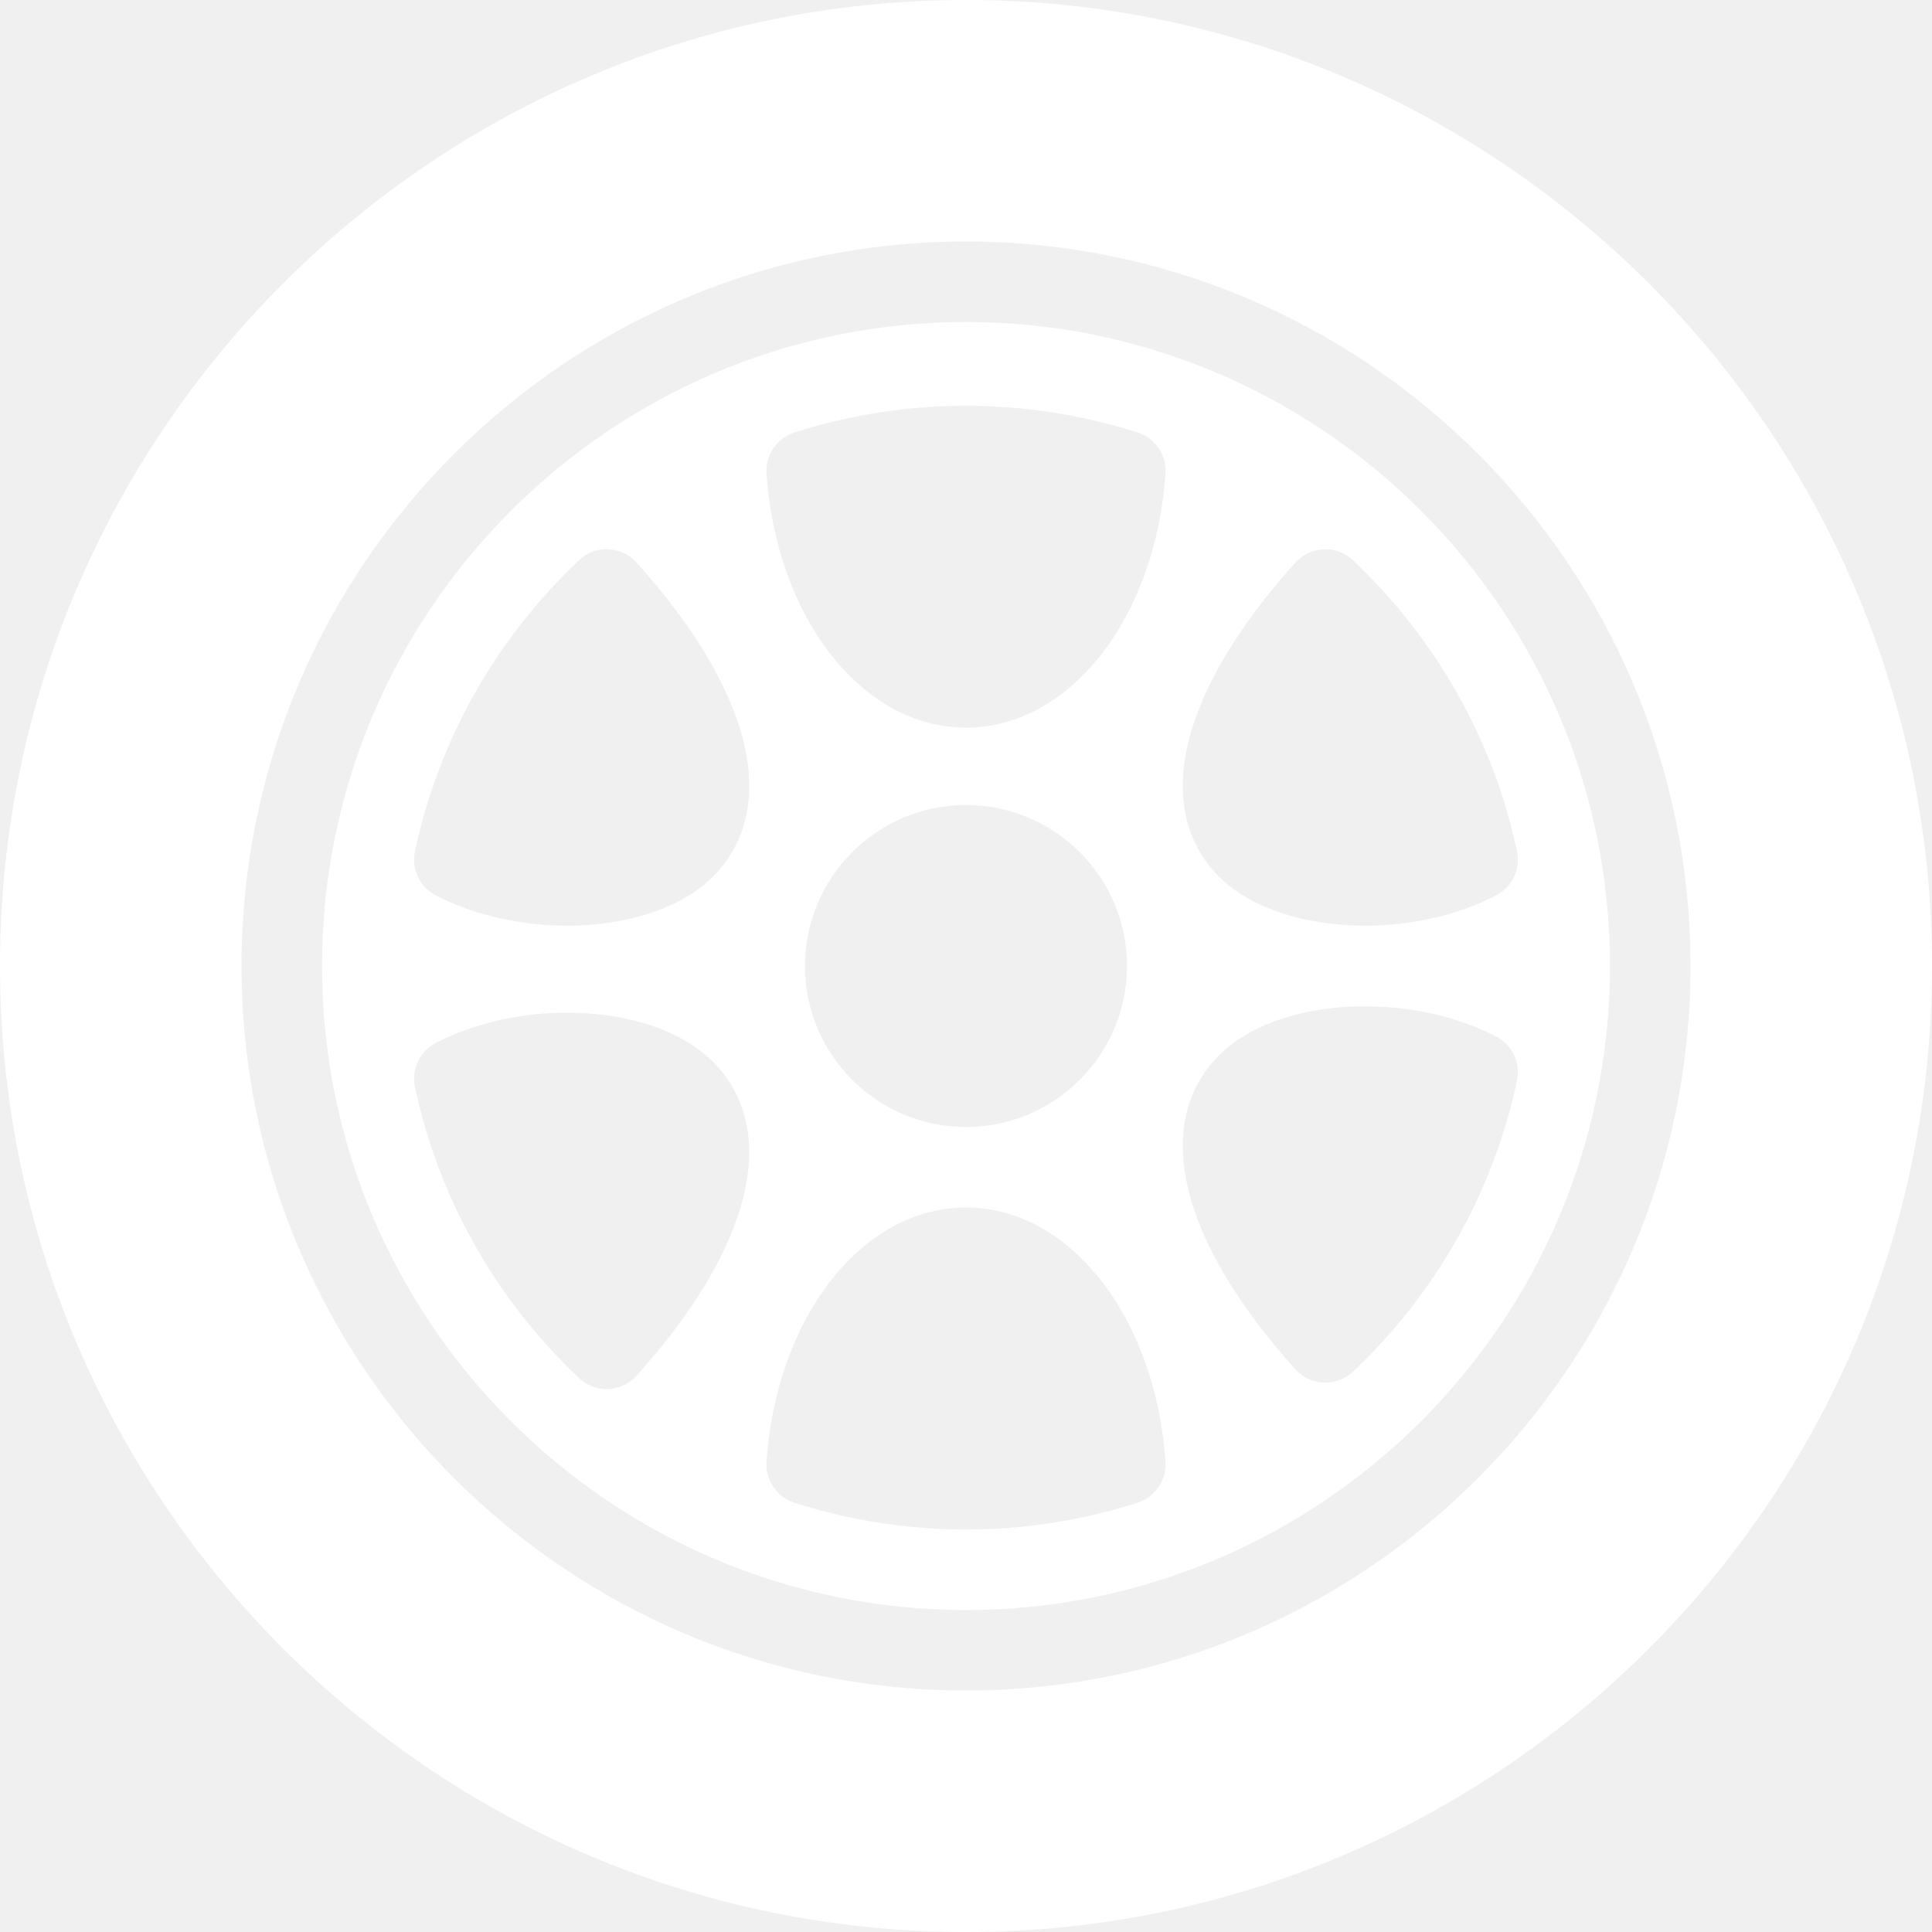
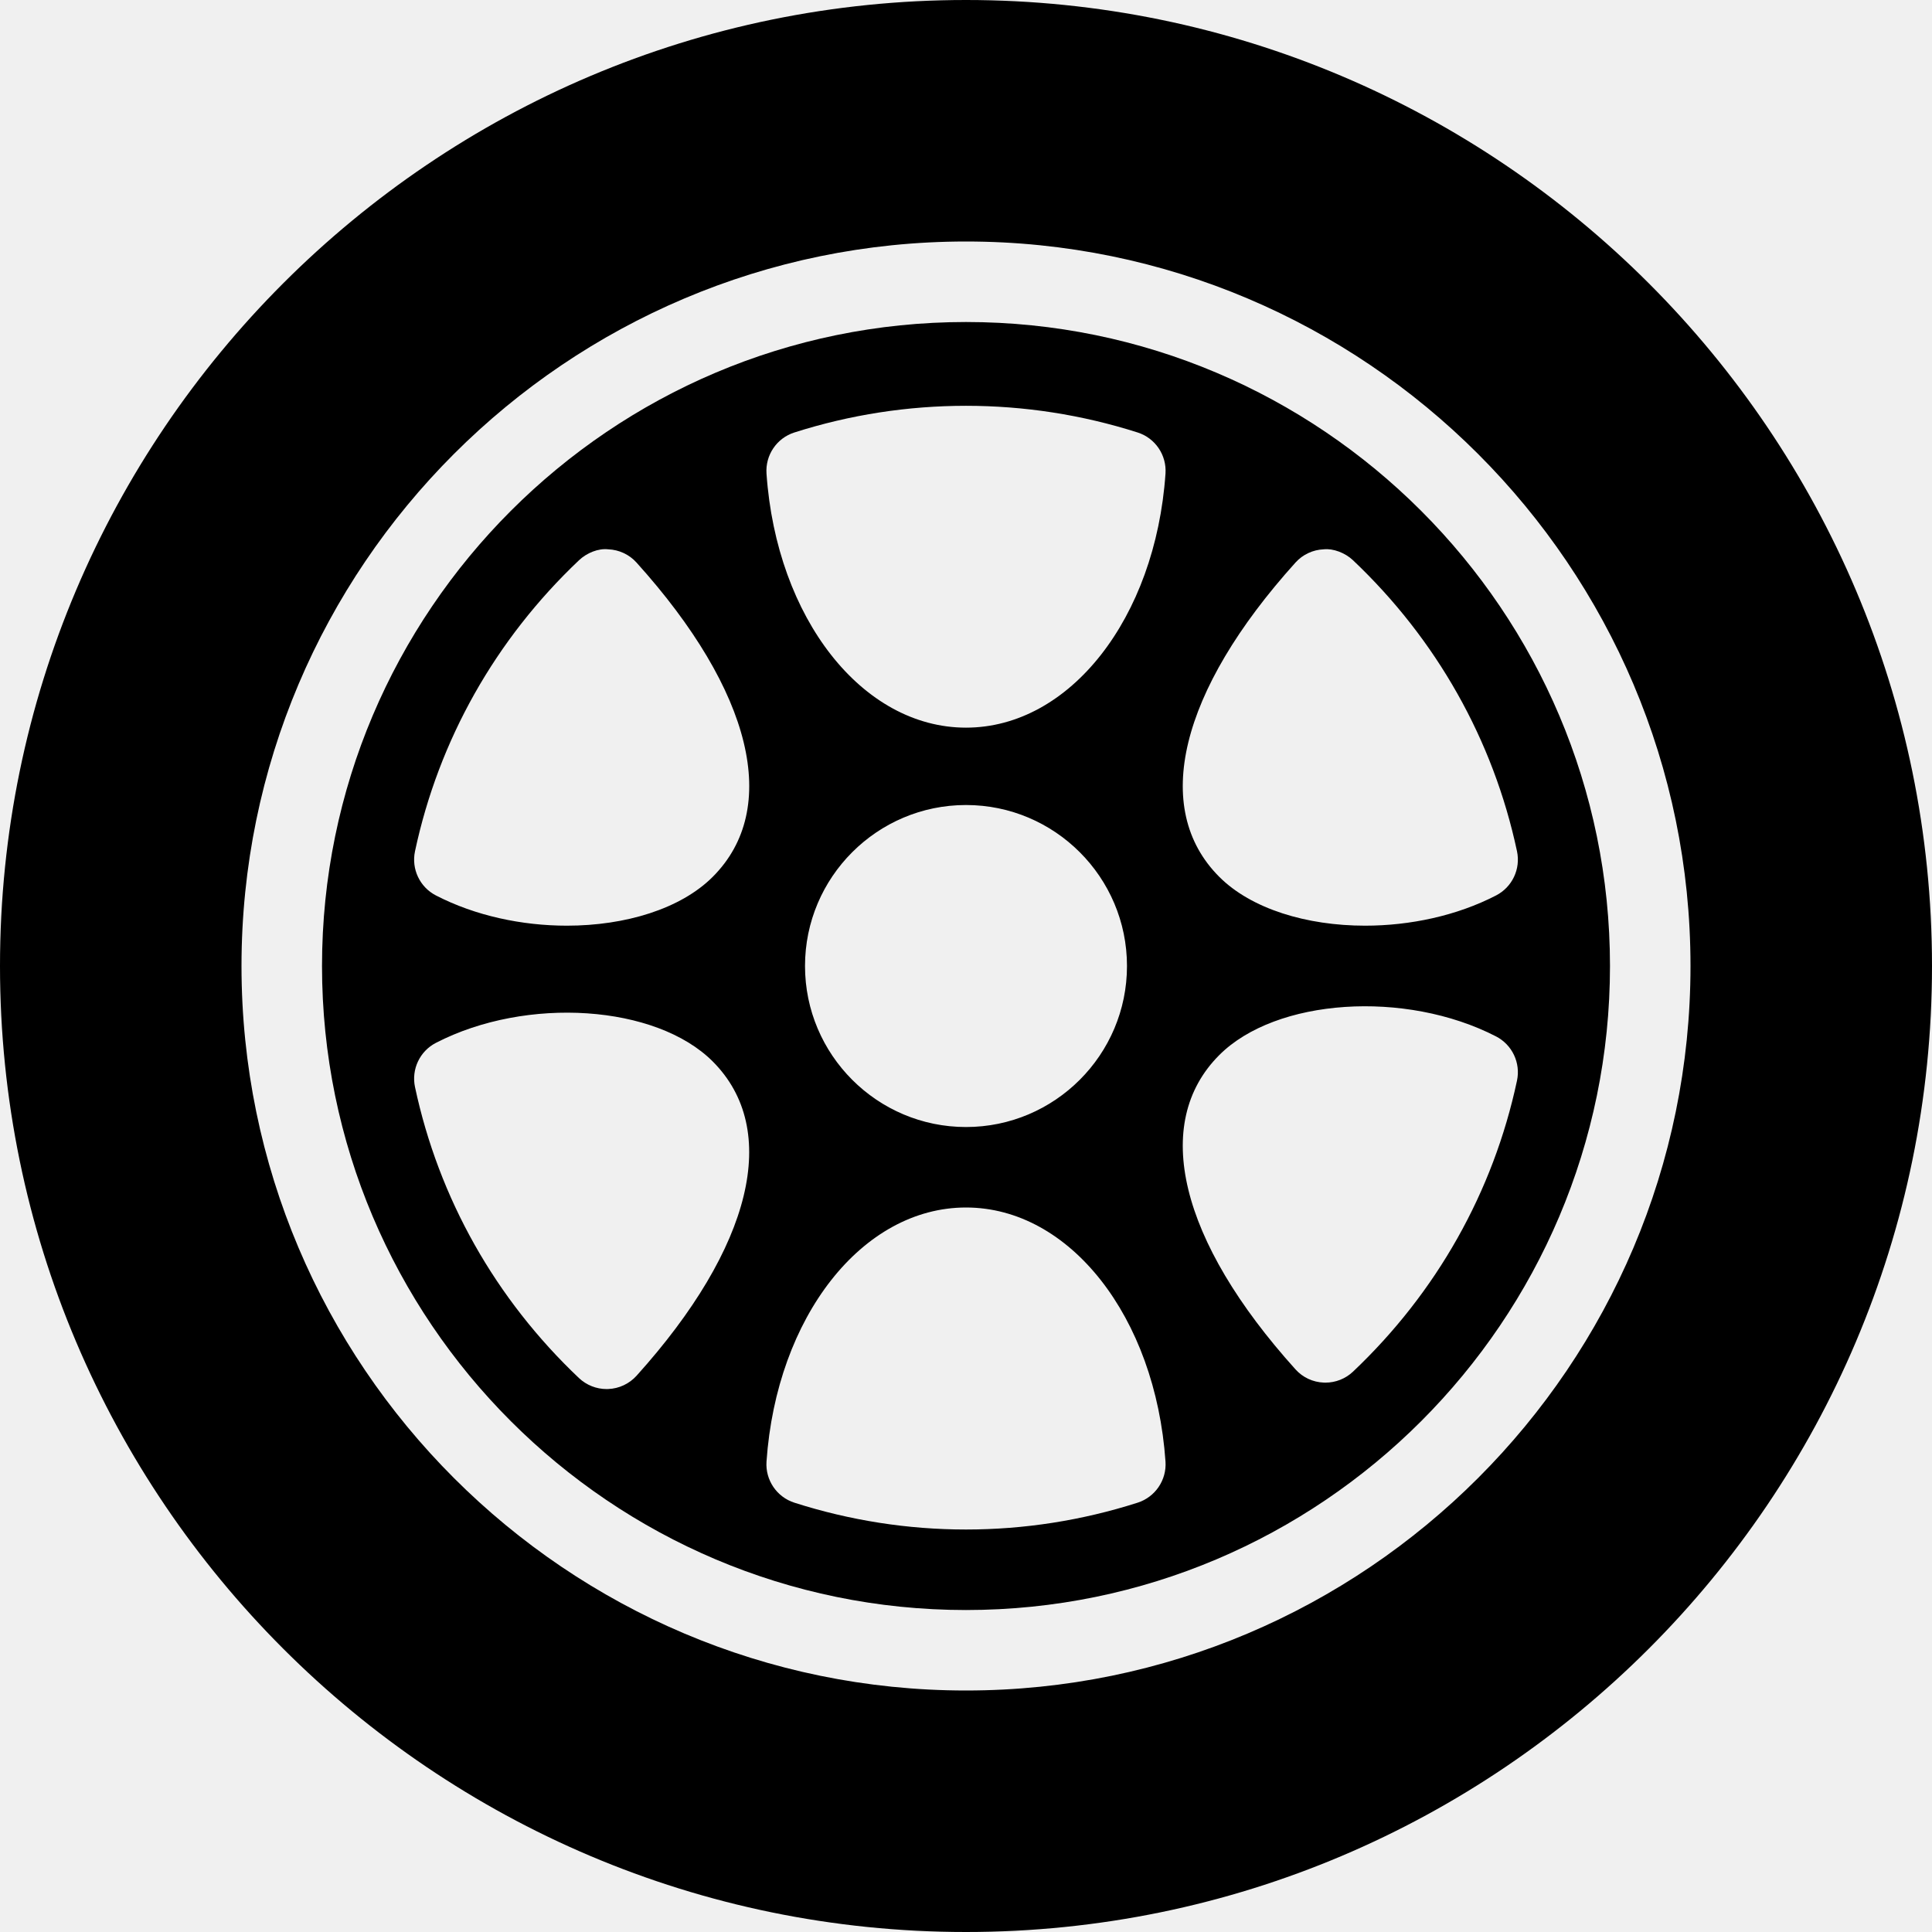
<svg xmlns="http://www.w3.org/2000/svg" width="46" height="46" viewBox="0 0 46 46" fill="none">
-   <path d="M23 7.667C14.545 7.667 7.667 14.546 7.667 23C7.667 31.455 14.545 38.334 23 38.334C31.454 38.334 38.333 31.455 38.333 23C38.333 14.546 31.454 7.667 23 7.667ZM30.844 13.394C31.017 13.203 31.26 13.089 31.518 13.079C31.741 13.054 32.027 13.162 32.215 13.34C34.202 15.222 35.554 17.618 36.119 20.268C36.209 20.691 36.005 21.122 35.621 21.32C34.683 21.805 33.57 22.04 32.503 22.04C31.112 22.04 29.794 21.641 29.031 20.878C27.406 19.254 28.084 16.456 30.844 13.394ZM15.155 32.756C14.983 32.947 14.74 33.062 14.482 33.072C14.47 33.073 14.457 33.073 14.444 33.073C14.199 33.073 13.963 32.979 13.785 32.811C11.797 30.929 10.446 28.533 9.881 25.882C9.791 25.459 9.995 25.028 10.379 24.83C12.539 23.715 15.62 23.923 16.969 25.272C18.592 26.896 17.914 29.694 15.155 32.756ZM16.969 20.878C16.205 21.641 14.888 22.04 13.497 22.04C12.43 22.04 11.318 21.805 10.379 21.32C9.995 21.122 9.791 20.691 9.881 20.268C10.446 17.618 11.797 15.222 13.785 13.34C13.972 13.162 14.248 13.052 14.482 13.079C14.74 13.089 14.983 13.203 15.155 13.394C17.916 16.456 18.594 19.254 16.969 20.878ZM27.084 35.779C25.757 36.203 24.383 36.417 23 36.417C21.617 36.417 20.243 36.203 18.916 35.779C18.495 35.645 18.22 35.24 18.249 34.8C18.489 31.351 20.531 28.75 23 28.75C25.469 28.75 27.511 31.351 27.75 34.8C27.78 35.24 27.505 35.645 27.084 35.779ZM19.166 23C19.166 20.886 20.887 19.167 23 19.167C25.113 19.167 26.833 20.886 26.833 23C26.833 25.114 25.113 26.834 23 26.834C20.887 26.834 19.166 25.114 19.166 23ZM27.75 11.276C27.511 14.724 25.469 17.325 23 17.325C20.531 17.325 18.489 14.724 18.249 11.276C18.22 10.836 18.493 10.431 18.914 10.297C21.568 9.45 24.432 9.45 27.086 10.297C27.507 10.431 27.78 10.836 27.75 11.276ZM36.119 25.729C35.554 28.38 34.202 30.776 32.215 32.658C32.037 32.827 31.801 32.92 31.556 32.92C31.543 32.92 31.529 32.92 31.518 32.919C31.26 32.909 31.017 32.796 30.844 32.604C28.084 29.542 27.406 26.744 29.031 25.12C30.38 23.77 33.459 23.564 35.621 24.677C36.005 24.876 36.209 25.306 36.119 25.729Z" fill="white" />
-   <path d="M23 0C10.317 0 0 10.318 0 23C0 35.682 10.317 46 23 46C35.683 46 46 35.682 46 23C46 10.318 35.683 0 23 0ZM23 40.25C13.488 40.25 5.75 32.511 5.75 23C5.75 13.489 13.488 5.75 23 5.75C32.512 5.75 40.25 13.489 40.25 23C40.25 32.511 32.512 40.25 23 40.25Z" fill="white" />
+   <path d="M23 7.667C14.545 7.667 7.667 14.546 7.667 23C7.667 31.455 14.545 38.334 23 38.334C31.455 38.334 38.333 31.455 38.333 23C38.333 14.546 31.455 7.667 23 7.667ZM30.845 13.394C31.017 13.203 31.26 13.089 31.518 13.079C31.741 13.054 32.028 13.162 32.215 13.34C34.202 15.222 35.554 17.618 36.119 20.268C36.209 20.691 36.005 21.122 35.621 21.32C34.683 21.805 33.57 22.04 32.503 22.04C31.112 22.04 29.794 21.641 29.031 20.878C27.406 19.254 28.084 16.456 30.845 13.394ZM15.156 32.756C14.983 32.947 14.74 33.062 14.482 33.072C14.47 33.073 14.457 33.073 14.444 33.073C14.199 33.073 13.963 32.979 13.785 32.811C11.798 30.929 10.446 28.533 9.881 25.882C9.791 25.459 9.995 25.028 10.379 24.83C12.539 23.715 15.62 23.923 16.969 25.272C18.592 26.896 17.915 29.694 15.156 32.756ZM16.969 20.878C16.206 21.641 14.888 22.04 13.497 22.04C12.43 22.04 11.318 21.805 10.379 21.32C9.995 21.122 9.791 20.691 9.881 20.268C10.446 17.618 11.798 15.222 13.785 13.34C13.973 13.162 14.248 13.052 14.482 13.079C14.74 13.089 14.983 13.203 15.155 13.394C17.916 16.456 18.594 19.254 16.969 20.878ZM27.084 35.779C25.757 36.203 24.383 36.417 23 36.417C21.617 36.417 20.243 36.203 18.916 35.779C18.495 35.645 18.22 35.24 18.25 34.8C18.489 31.351 20.531 28.75 23 28.75C25.469 28.75 27.511 31.351 27.75 34.8C27.78 35.24 27.505 35.645 27.084 35.779ZM19.167 23C19.167 20.886 20.887 19.167 23 19.167C25.113 19.167 26.833 20.886 26.833 23C26.833 25.114 25.113 26.834 23 26.834C20.887 26.834 19.167 25.114 19.167 23ZM27.75 11.276C27.511 14.724 25.469 17.325 23 17.325C20.531 17.325 18.489 14.724 18.25 11.276C18.22 10.836 18.493 10.431 18.914 10.297C21.568 9.45 24.432 9.45 27.086 10.297C27.507 10.431 27.78 10.836 27.75 11.276ZM36.119 25.729C35.554 28.38 34.202 30.776 32.215 32.658C32.037 32.827 31.801 32.92 31.556 32.92C31.543 32.92 31.53 32.92 31.518 32.919C31.26 32.909 31.017 32.796 30.845 32.604C28.084 29.542 27.406 26.744 29.031 25.12C30.38 23.77 33.459 23.564 35.621 24.677C36.005 24.876 36.209 25.306 36.119 25.729Z" fill="black" />
+   <path d="M23 0C10.317 0 0 10.318 0 23C0 35.682 10.317 46 23 46C35.683 46 46 35.682 46 23C46 10.318 35.683 0 23 0ZM23 40.25C13.488 40.25 5.75 32.511 5.75 23C5.75 13.489 13.488 5.75 23 5.75C32.512 5.75 40.25 13.489 40.25 23C40.25 32.511 32.512 40.25 23 40.25Z" fill="black" />
</svg>
